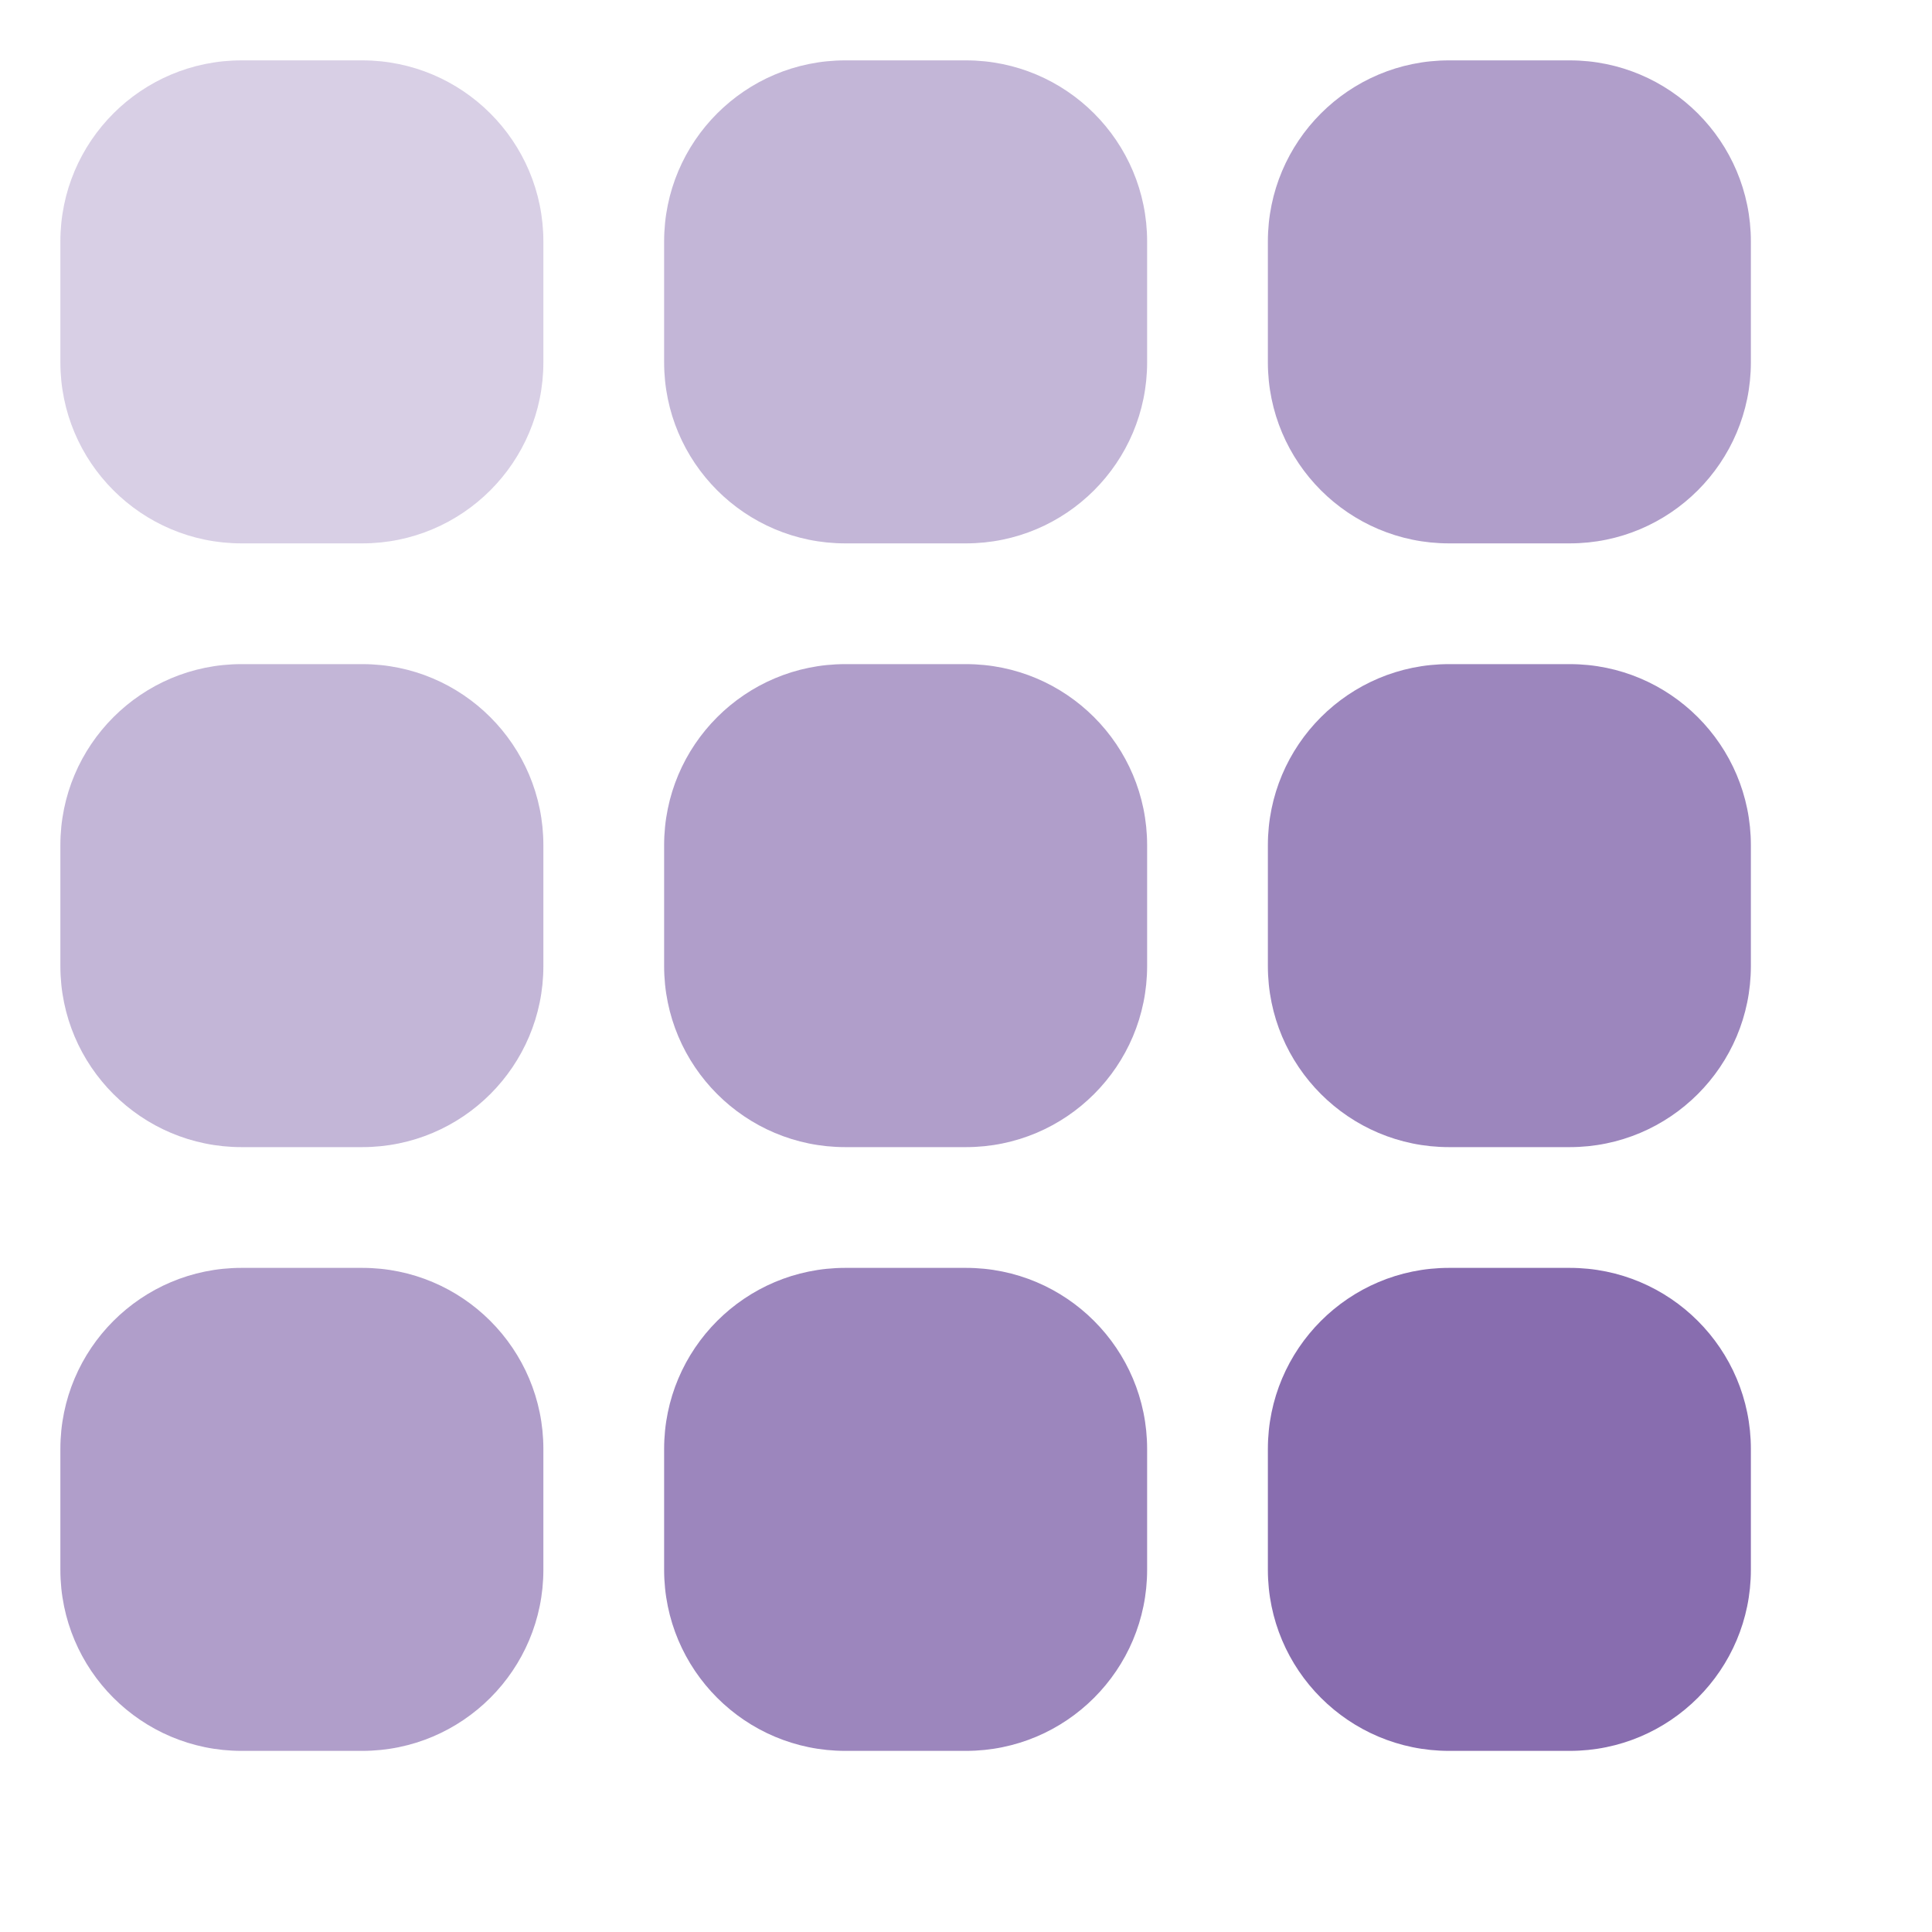
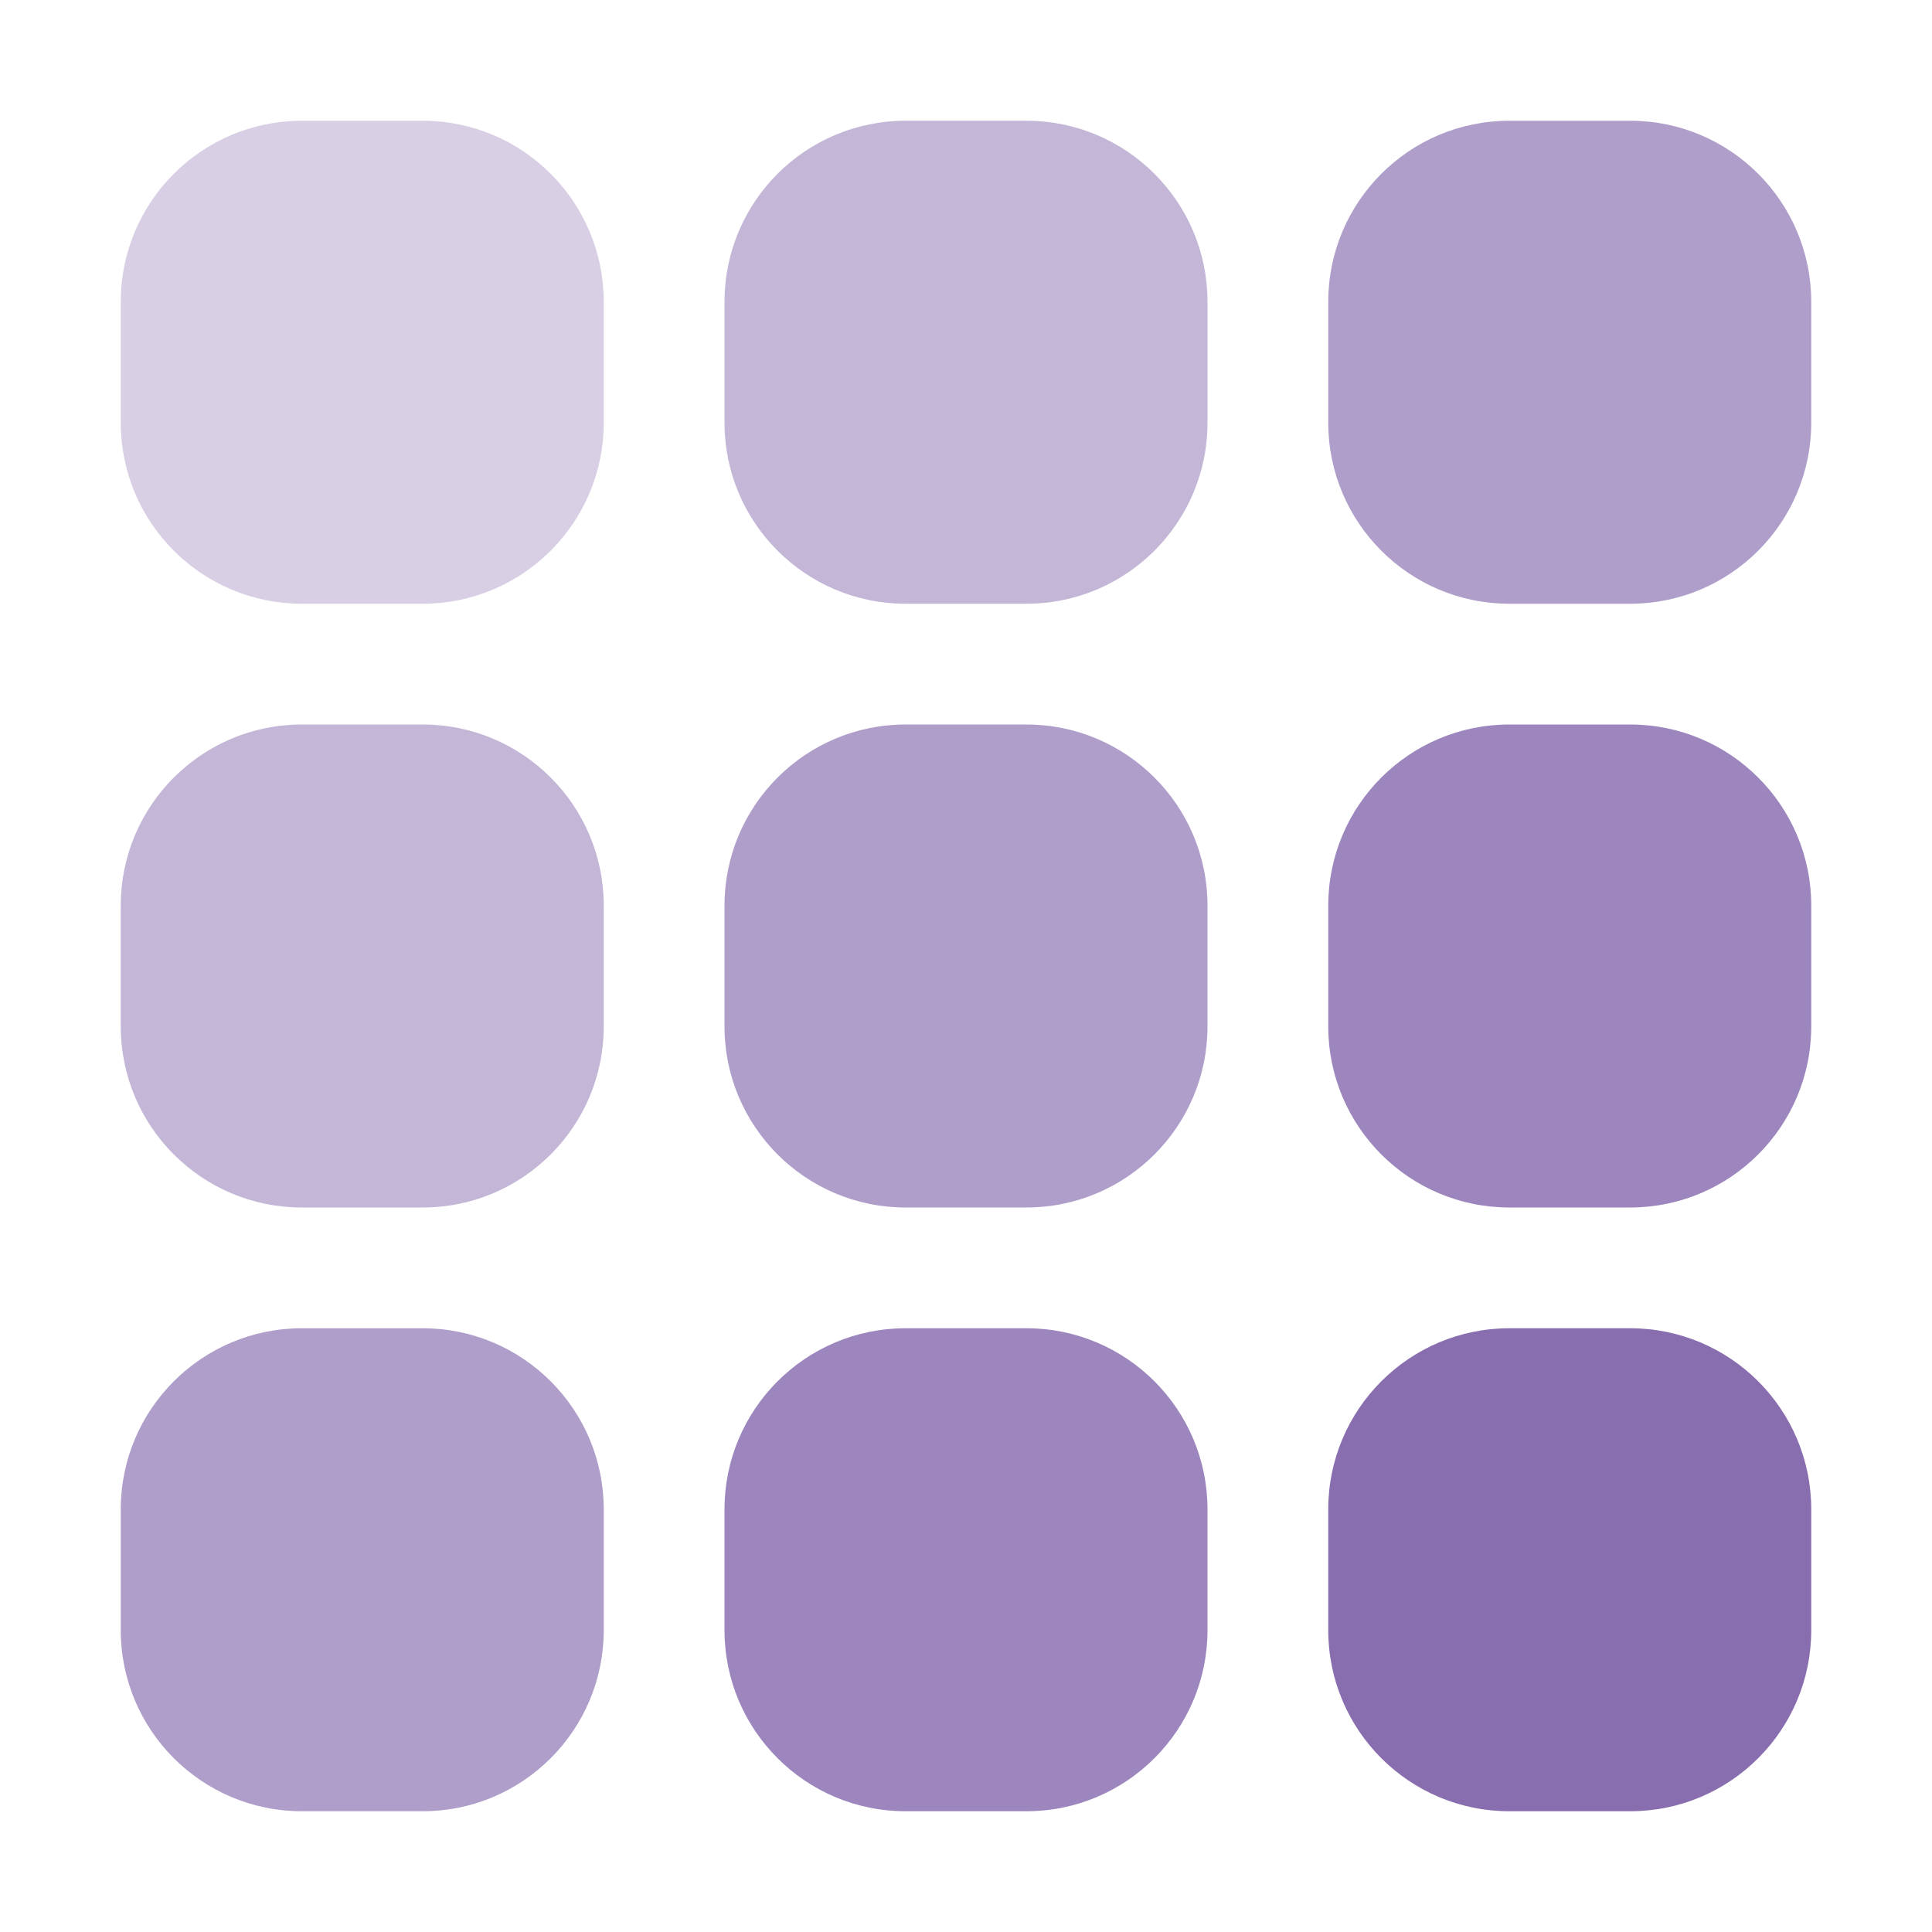
<svg xmlns="http://www.w3.org/2000/svg" viewBox="0 0 32 32">
-   <rect x="1" y="1" width="8" height="8" rx="3" ry="3" fill="rgba(123, 94, 167, 0.30)" />
-   <rect x="11" y="1" width="8" height="8" rx="3" ry="3" fill="rgba(123, 94, 167, 0.45)" />
-   <rect x="21" y="1" width="8" height="8" rx="3" ry="3" fill="rgba(123, 94, 167, 0.60)" />
-   <rect x="1" y="11" width="8" height="8" rx="3" ry="3" fill="rgba(123, 94, 167, 0.45)" />
-   <rect x="11" y="11" width="8" height="8" rx="3" ry="3" fill="rgba(123, 94, 167, 0.60)" />
-   <rect x="21" y="11" width="8" height="8" rx="3" ry="3" fill="rgba(123, 94, 167, 0.75)" />
-   <rect x="1" y="21" width="8" height="8" rx="3" ry="3" fill="rgba(123, 94, 167, 0.60)" />
-   <rect x="11" y="21" width="8" height="8" rx="3" ry="3" fill="rgba(123, 94, 167, 0.75)" />
-   <rect x="21" y="21" width="8" height="8" rx="3" ry="3" fill="rgba(123, 94, 167, 0.90)" />
+   <rect x="2" y="2" width="8" height="8" rx="3" ry="3" fill="rgba(123,94,167,0.30)" />
+   <rect x="12" y="2" width="8" height="8" rx="3" ry="3" fill="rgba(123,94,167,0.45)" />
+   <rect x="22" y="2" width="8" height="8" rx="3" ry="3" fill="rgba(123,94,167,0.60)" />
+   <rect x="2" y="12" width="8" height="8" rx="3" ry="3" fill="rgba(123,94,167,0.45)" />
+   <rect x="12" y="12" width="8" height="8" rx="3" ry="3" fill="rgba(123,94,167,0.60)" />
+   <rect x="22" y="12" width="8" height="8" rx="3" ry="3" fill="rgba(123,94,167,0.75)" />
+   <rect x="2" y="22" width="8" height="8" rx="3" ry="3" fill="rgba(123,94,167,0.60)" />
+   <rect x="12" y="22" width="8" height="8" rx="3" ry="3" fill="rgba(123,94,167,0.75)" />
+   <rect x="22" y="22" width="8" height="8" rx="3" ry="3" fill="rgba(123,94,167,0.90)" />
</svg>
